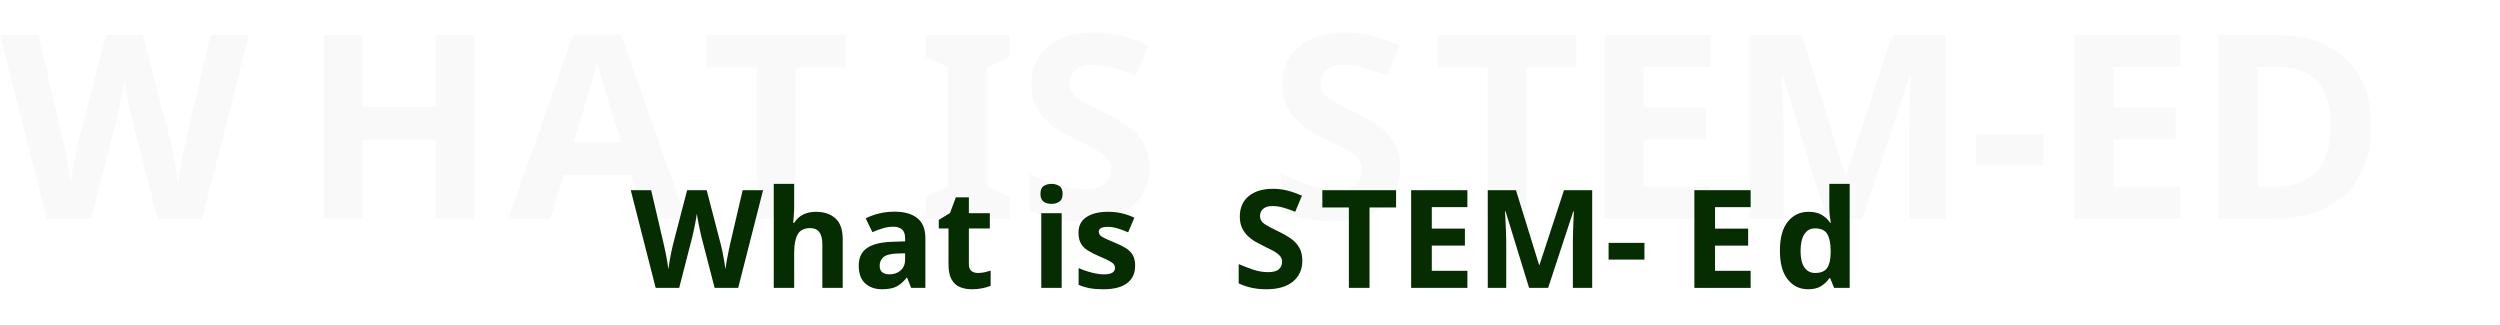
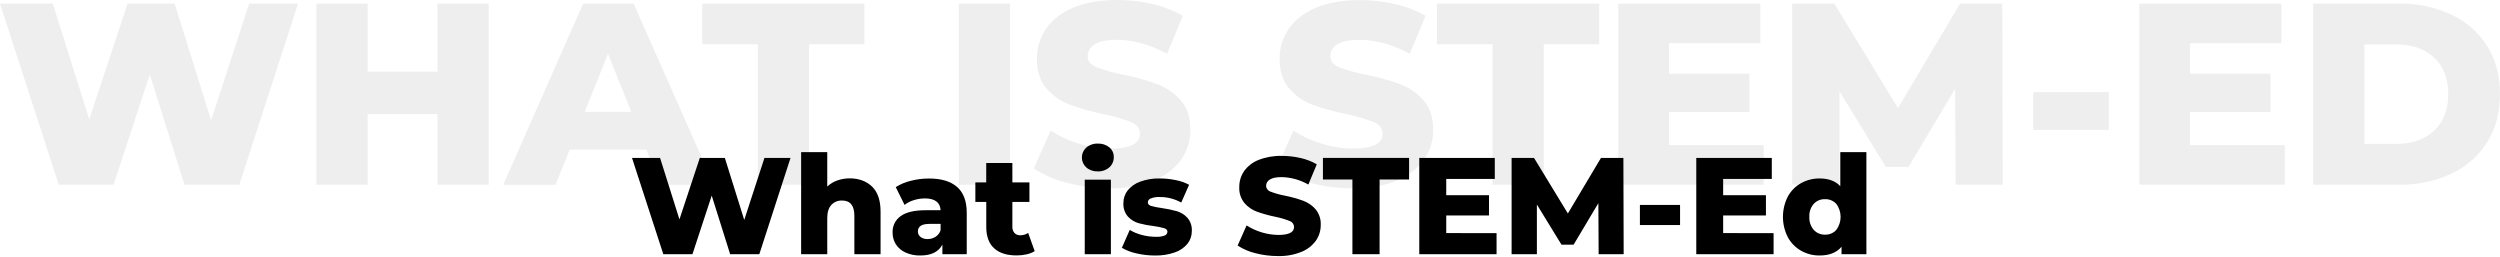
- <svg xmlns="http://www.w3.org/2000/svg" id="Layer_1" data-name="Layer 1" viewBox="0 0 1192.98 154.88">
+ <svg xmlns="http://www.w3.org/2000/svg" id="Layer_1" data-name="Layer 1" viewBox="0 0 1186.82 121.59">
  <defs>
-     <style>.cls-1{opacity:0.03;font-size:122.82px;}.cls-1,.cls-5{fill:#062c01;font-family:Montserrat-ExtraBold, Montserrat;font-weight:800;}.cls-2{letter-spacing:-0.01em;}.cls-3{letter-spacing:-0.03em;}.cls-4{letter-spacing:-0.01em;}.cls-5{font-size:65.3px;}.cls-6{letter-spacing:-0.01em;}.cls-7{letter-spacing:0em;}.cls-8{letter-spacing:0em;}</style>
+     <style>.cls-1{opacity:0.07;}.cls-2{isolation:isolate;}</style>
  </defs>
-   <text class="cls-1" transform="translate(0 104.4)">
-     <tspan class="cls-2">W</tspan>
-     <tspan x="143.58" y="0">H</tspan>
-     <tspan class="cls-3" x="242.58" y="0">A</tspan>
-     <tspan x="334.82" y="0">T IS </tspan>
-     <tspan class="cls-4" x="605.39" y="0">S</tspan>
-     <tspan x="683.63" y="0">TEM-ED</tspan>
-   </text>
-   <text class="cls-5" transform="translate(300.99 137.38)">What is <tspan class="cls-6" x="287.11" y="0">S</tspan>
-     <tspan class="cls-7" x="328.71" y="0">TEM-</tspan>
-     <tspan class="cls-8" x="501.68" y="0">E</tspan>
-     <tspan x="545.43" y="0">d</tspan>
-   </text>
+   <g class="cls-1">
+     <polygon points="100.22 57.11 82.9 1.72 60.55 1.72 42.37 56.62 25.05 1.72 0 1.72 27.88 87.69 53.92 87.69 71.11 35.37 87.57 87.69 113.61 87.69 141.49 1.72 118.28 1.72 100.22 57.11" />
+     <polygon points="207.69 34.02 174.53 34.02 174.53 1.72 150.21 1.72 150.21 87.69 174.53 87.69 174.53 54.16 207.69 54.16 207.69 87.69 232.01 87.69 232.01 1.72 207.69 1.72 207.69 34.02" />
+     <path d="M278.81,18.43l-37.95,86h24.81l6.76-16.7h36.35l6.76,16.7h25.3l-38.08-86Zm.74,51.34L290.6,42.25l11.06,27.52Z" transform="translate(-1.97 -16.71)" />
+     <polygon points="333.35 21 359.75 21 359.75 87.69 384.07 87.69 384.07 21 410.35 21 410.35 1.72 333.35 1.72 333.35 21" />
+     <rect x="455.18" y="1.72" width="24.32" height="85.97" />
+     <path d="M551.16,56.56a119.23,119.23,0,0,0-16.27-4.48,71.62,71.62,0,0,1-12.65-3.56q-3.93-1.73-3.93-5.16a6.43,6.43,0,0,1,3.32-5.59q3.32-2.15,10.56-2.15,11.53,0,23.82,6.63l7.5-18A51.12,51.12,0,0,0,549,18.61a73.75,73.75,0,0,0-16.7-1.9q-12.4,0-20.94,3.68t-12.84,10a24.72,24.72,0,0,0-4.29,14.19q0,9,4.66,14.24a27.34,27.34,0,0,0,11.18,7.68A121.64,121.64,0,0,0,526.29,71a73,73,0,0,1,12.84,3.75q4,1.79,4,5.47,0,7-14,7a50.85,50.85,0,0,1-15-2.34,51.33,51.33,0,0,1-13.38-6.14l-8,17.93a49.85,49.85,0,0,0,16,6.88A79.42,79.42,0,0,0,529,106.12q12.28,0,20.88-3.75t12.9-10a24.2,24.2,0,0,0,4.3-14q0-9-4.73-14.18A28.13,28.13,0,0,0,551.16,56.56Z" transform="translate(-1.97 -16.71)" />
+     <path d="M666.37,56.56a119.23,119.23,0,0,0-16.27-4.48,71.62,71.62,0,0,1-12.65-3.56c-2.63-1.15-3.93-2.87-3.93-5.16a6.44,6.44,0,0,1,3.31-5.59q3.31-2.15,10.56-2.15,11.55,0,23.83,6.63l7.49-18a50.94,50.94,0,0,0-14.49-5.59,73.81,73.81,0,0,0-16.7-1.9q-12.4,0-20.94,3.68t-12.84,10a24.73,24.73,0,0,0-4.3,14.19q0,9,4.67,14.24a27.34,27.34,0,0,0,11.18,7.68A121.64,121.64,0,0,0,641.5,71a73.12,73.12,0,0,1,12.83,3.75c2.66,1.19,4,3,4,5.47q0,7-14,7a50.84,50.84,0,0,1-15-2.34A51.4,51.4,0,0,1,616,78.73l-8,17.93a49.65,49.65,0,0,0,16,6.88,79.42,79.42,0,0,0,20.26,2.58q12.28,0,20.88-3.75t12.9-10a24.2,24.2,0,0,0,4.3-14q0-9-4.73-14.18A28.2,28.2,0,0,0,666.37,56.56Z" transform="translate(-1.97 -16.71)" />
+     <polygon points="682.16 21 708.56 21 708.56 87.69 732.88 87.69 732.88 21 759.16 21 759.16 1.72 682.16 1.72 682.16 21" />
+     <polygon points="792.33 53.18 830.52 53.18 830.52 35 792.33 35 792.33 20.51 835.68 20.51 835.68 1.72 768.25 1.72 768.25 87.69 837.28 87.69 837.28 68.9 792.33 68.9 792.33 53.18" />
+     <polygon points="930.5 1.72 901.02 51.34 870.81 1.72 850.79 1.72 850.79 87.69 873.26 87.69 873.26 43.35 895.25 79.22 906.06 79.22 928.16 42.13 928.41 87.69 950.76 87.69 950.52 1.72 930.5 1.72" />
+     <rect x="965.25" y="43.72" width="35.86" height="17.93" />
+     <polygon points="1039.68 53.18 1077.88 53.18 1077.88 35 1039.68 35 1039.68 20.51 1083.04 20.51 1083.04 1.72 1015.61 1.72 1015.61 87.69 1084.63 87.69 1084.63 68.9 1039.68 68.9 1039.68 53.18" />
+     <path d="M1182.77,38.69a39.85,39.85,0,0,0-17-15,56.94,56.94,0,0,0-25.06-5.28h-40.65v86h40.65a56.94,56.94,0,0,0,25.06-5.28,39.87,39.87,0,0,0,17-15q6-9.69,6-22.72T1182.77,38.69Zm-25.24,40Q1150.82,85,1139.78,85h-15.35V37.83h15.35q11.06,0,17.75,6.27t6.69,17.31Q1164.22,72.47,1157.53,78.73Z" transform="translate(-1.97 -16.71)" />
+   </g>
+   <g class="cls-2">
+     <g class="cls-2">
+       <path d="M377.26,91.67l-14.82,45.71H348.59l-8.75-27.82-9.14,27.82H316.86L302,91.67h13.32l9.2,29.19,9.67-29.19h11.88l9.21,29.45,9.6-29.45Z" transform="translate(-1.97 -16.71)" />
+       <path d="M416,105.32q4,3.92,4,11.82v20.24H407.56V119.16q0-7.25-5.81-7.25a6.64,6.64,0,0,0-5.13,2.09c-1.28,1.4-1.93,3.49-1.93,6.27v17.11h-12.4V88.93h12.4v16.32a13.56,13.56,0,0,1,4.77-2.87,17.44,17.44,0,0,1,5.88-1Q411.94,101.4,416,105.32Z" transform="translate(-1.97 -16.71)" />
+       <path d="M456.27,105.42c3.09,2.67,4.64,6.78,4.64,12.3v19.66H449.35v-4.57Q446.68,138,438.9,138a16.28,16.28,0,0,1-7.11-1.44,10.52,10.52,0,0,1-4.54-3.88,10.28,10.28,0,0,1-1.54-5.59,9.07,9.07,0,0,1,3.85-7.8q3.85-2.78,11.89-2.78h7.05q-.33-5.61-7.51-5.61a17.34,17.34,0,0,0-5.16.81,13.85,13.85,0,0,0-4.44,2.26l-4.18-8.43a23.42,23.42,0,0,1,7.15-3,34,34,0,0,1,8.46-1.08Q451.64,101.4,456.27,105.42Zm-10.12,23.67A5.83,5.83,0,0,0,448.5,126V123h-5.35c-3.62,0-5.42,1.2-5.42,3.59a3.14,3.14,0,0,0,1.24,2.61,5.34,5.34,0,0,0,3.39,1A6.93,6.93,0,0,0,446.15,129.09Z" transform="translate(-1.97 -16.71)" />
+       <path d="M493.17,135.94a12.44,12.44,0,0,1-3.82,1.51,21.73,21.73,0,0,1-4.8.52q-6.93,0-10.65-3.4t-3.72-10.12V112.57H465v-9.28h5.16v-9.2h12.41v9.2h8.1v9.28h-8.1v11.75a4.15,4.15,0,0,0,1,3,3.53,3.53,0,0,0,2.71,1.08,6.58,6.58,0,0,0,3.79-1.11Z" transform="translate(-1.97 -16.71)" />
+       <path d="M517.65,96.18a6.34,6.34,0,0,1,0-9.41,7.86,7.86,0,0,1,5.49-1.89,8.14,8.14,0,0,1,5.48,1.79,5.79,5.79,0,0,1,2.09,4.61,6.29,6.29,0,0,1-2.09,4.86,7.74,7.74,0,0,1-5.48,1.93A7.86,7.86,0,0,1,517.65,96.18Zm-.72,5.81h12.41v35.39H516.93Z" transform="translate(-1.97 -16.71)" />
+       <path d="M541.49,137a23.17,23.17,0,0,1-6.93-2.65l3.73-8.49a21.09,21.09,0,0,0,5.74,2.39,26,26,0,0,0,6.6.88,10.66,10.66,0,0,0,4.28-.62,2,2,0,0,0,1.27-1.8c0-.78-.51-1.34-1.54-1.66a30.54,30.54,0,0,0-4.86-1,49.09,49.09,0,0,1-7.22-1.37,11.08,11.08,0,0,1-5.12-3.14,8.93,8.93,0,0,1-2.16-6.4,9.7,9.7,0,0,1,2-6,13.51,13.51,0,0,1,5.91-4.18,25.37,25.37,0,0,1,9.3-1.53,37.73,37.73,0,0,1,7.64.78,22.44,22.44,0,0,1,6.34,2.22l-3.73,8.43a20.64,20.64,0,0,0-10.18-2.62,10.08,10.08,0,0,0-4.31.69,2,2,0,0,0-1.37,1.8c0,.82.5,1.4,1.5,1.73a35.52,35.52,0,0,0,5,1,56.6,56.6,0,0,1,7.25,1.5,11.11,11.11,0,0,1,5,3.1,8.82,8.82,0,0,1,2.13,6.3,9.59,9.59,0,0,1-2,6,13.29,13.29,0,0,1-6,4.15,26.83,26.83,0,0,1-9.5,1.5A38.39,38.39,0,0,1,541.49,137Z" transform="translate(-1.97 -16.71)" />
+     </g>
+     <g class="cls-2">
+       <path d="M598,136.92a26.55,26.55,0,0,1-8.49-3.65l4.25-9.54a28.81,28.81,0,0,0,15.08,4.51q7.44,0,7.44-3.72a3.07,3.07,0,0,0-2.12-2.91,39.4,39.4,0,0,0-6.82-2,65,65,0,0,1-8.62-2.39,14.29,14.29,0,0,1-5.94-4.08,11,11,0,0,1-2.49-7.57A13.12,13.12,0,0,1,592.54,98a15.28,15.28,0,0,1,6.82-5.33,28.24,28.24,0,0,1,11.14-1.95,39,39,0,0,1,8.88,1,27,27,0,0,1,7.7,3l-4,9.6a26.63,26.63,0,0,0-12.67-3.53q-3.85,0-5.61,1.15a3.42,3.42,0,0,0-1.77,3,3,3,0,0,0,2.09,2.74,37.81,37.81,0,0,0,6.73,1.89,62.59,62.59,0,0,1,8.65,2.39,14.75,14.75,0,0,1,5.94,4,10.81,10.81,0,0,1,2.52,7.55,12.81,12.81,0,0,1-2.29,7.44,15.59,15.59,0,0,1-6.85,5.32,27.73,27.73,0,0,1-11.11,2A42,42,0,0,1,598,136.92Z" transform="translate(-1.97 -16.71)" />
+     </g>
+     <g class="cls-2">
+       <path d="M644,101.92H630V91.67H670.9v10.25h-14v35.46H644Z" transform="translate(-1.97 -16.71)" />
+       <path d="M712.43,127.39v10H675.74V91.67h35.85v10H688.54v7.71h20.3V119h-20.3v8.36Z" transform="translate(-1.97 -16.71)" />
+       <path d="M760.89,137.38l-.13-24.23L749,132.87h-5.74l-11.69-19.06v23.57h-12V91.67h10.64l16.07,26.38L762,91.67h10.64l.13,45.71Z" transform="translate(-1.97 -16.71)" />
+       <path d="M780.48,114h19.06v9.54H780.48Z" transform="translate(-1.97 -16.71)" />
+     </g>
+     <g class="cls-2">
+       <path d="M843.94,127.39v10h-36.7V91.67h35.85v10H820v7.71h20.31V119H820v8.36Z" transform="translate(-1.97 -16.71)" />
+     </g>
+     <g class="cls-2">
+       <path d="M888,88.93v48.45H876.2v-3.53Q872.73,138,865.81,138a17.49,17.49,0,0,1-8.81-2.26,16.18,16.18,0,0,1-6.3-6.43,21.21,21.21,0,0,1,0-19.29,16,16,0,0,1,6.3-6.37,17.77,17.77,0,0,1,8.81-2.22q6.35,0,9.8,3.66V88.93Zm-14.31,36.92a10.28,10.28,0,0,0,0-12.37,6.93,6.93,0,0,0-5.32-2.22,7,7,0,0,0-5.36,2.22,8.62,8.62,0,0,0-2.09,6.14,8.82,8.82,0,0,0,2.09,6.23,7,7,0,0,0,5.36,2.26A6.86,6.86,0,0,0,873.71,125.85Z" transform="translate(-1.97 -16.71)" />
+     </g>
+   </g>
</svg>
